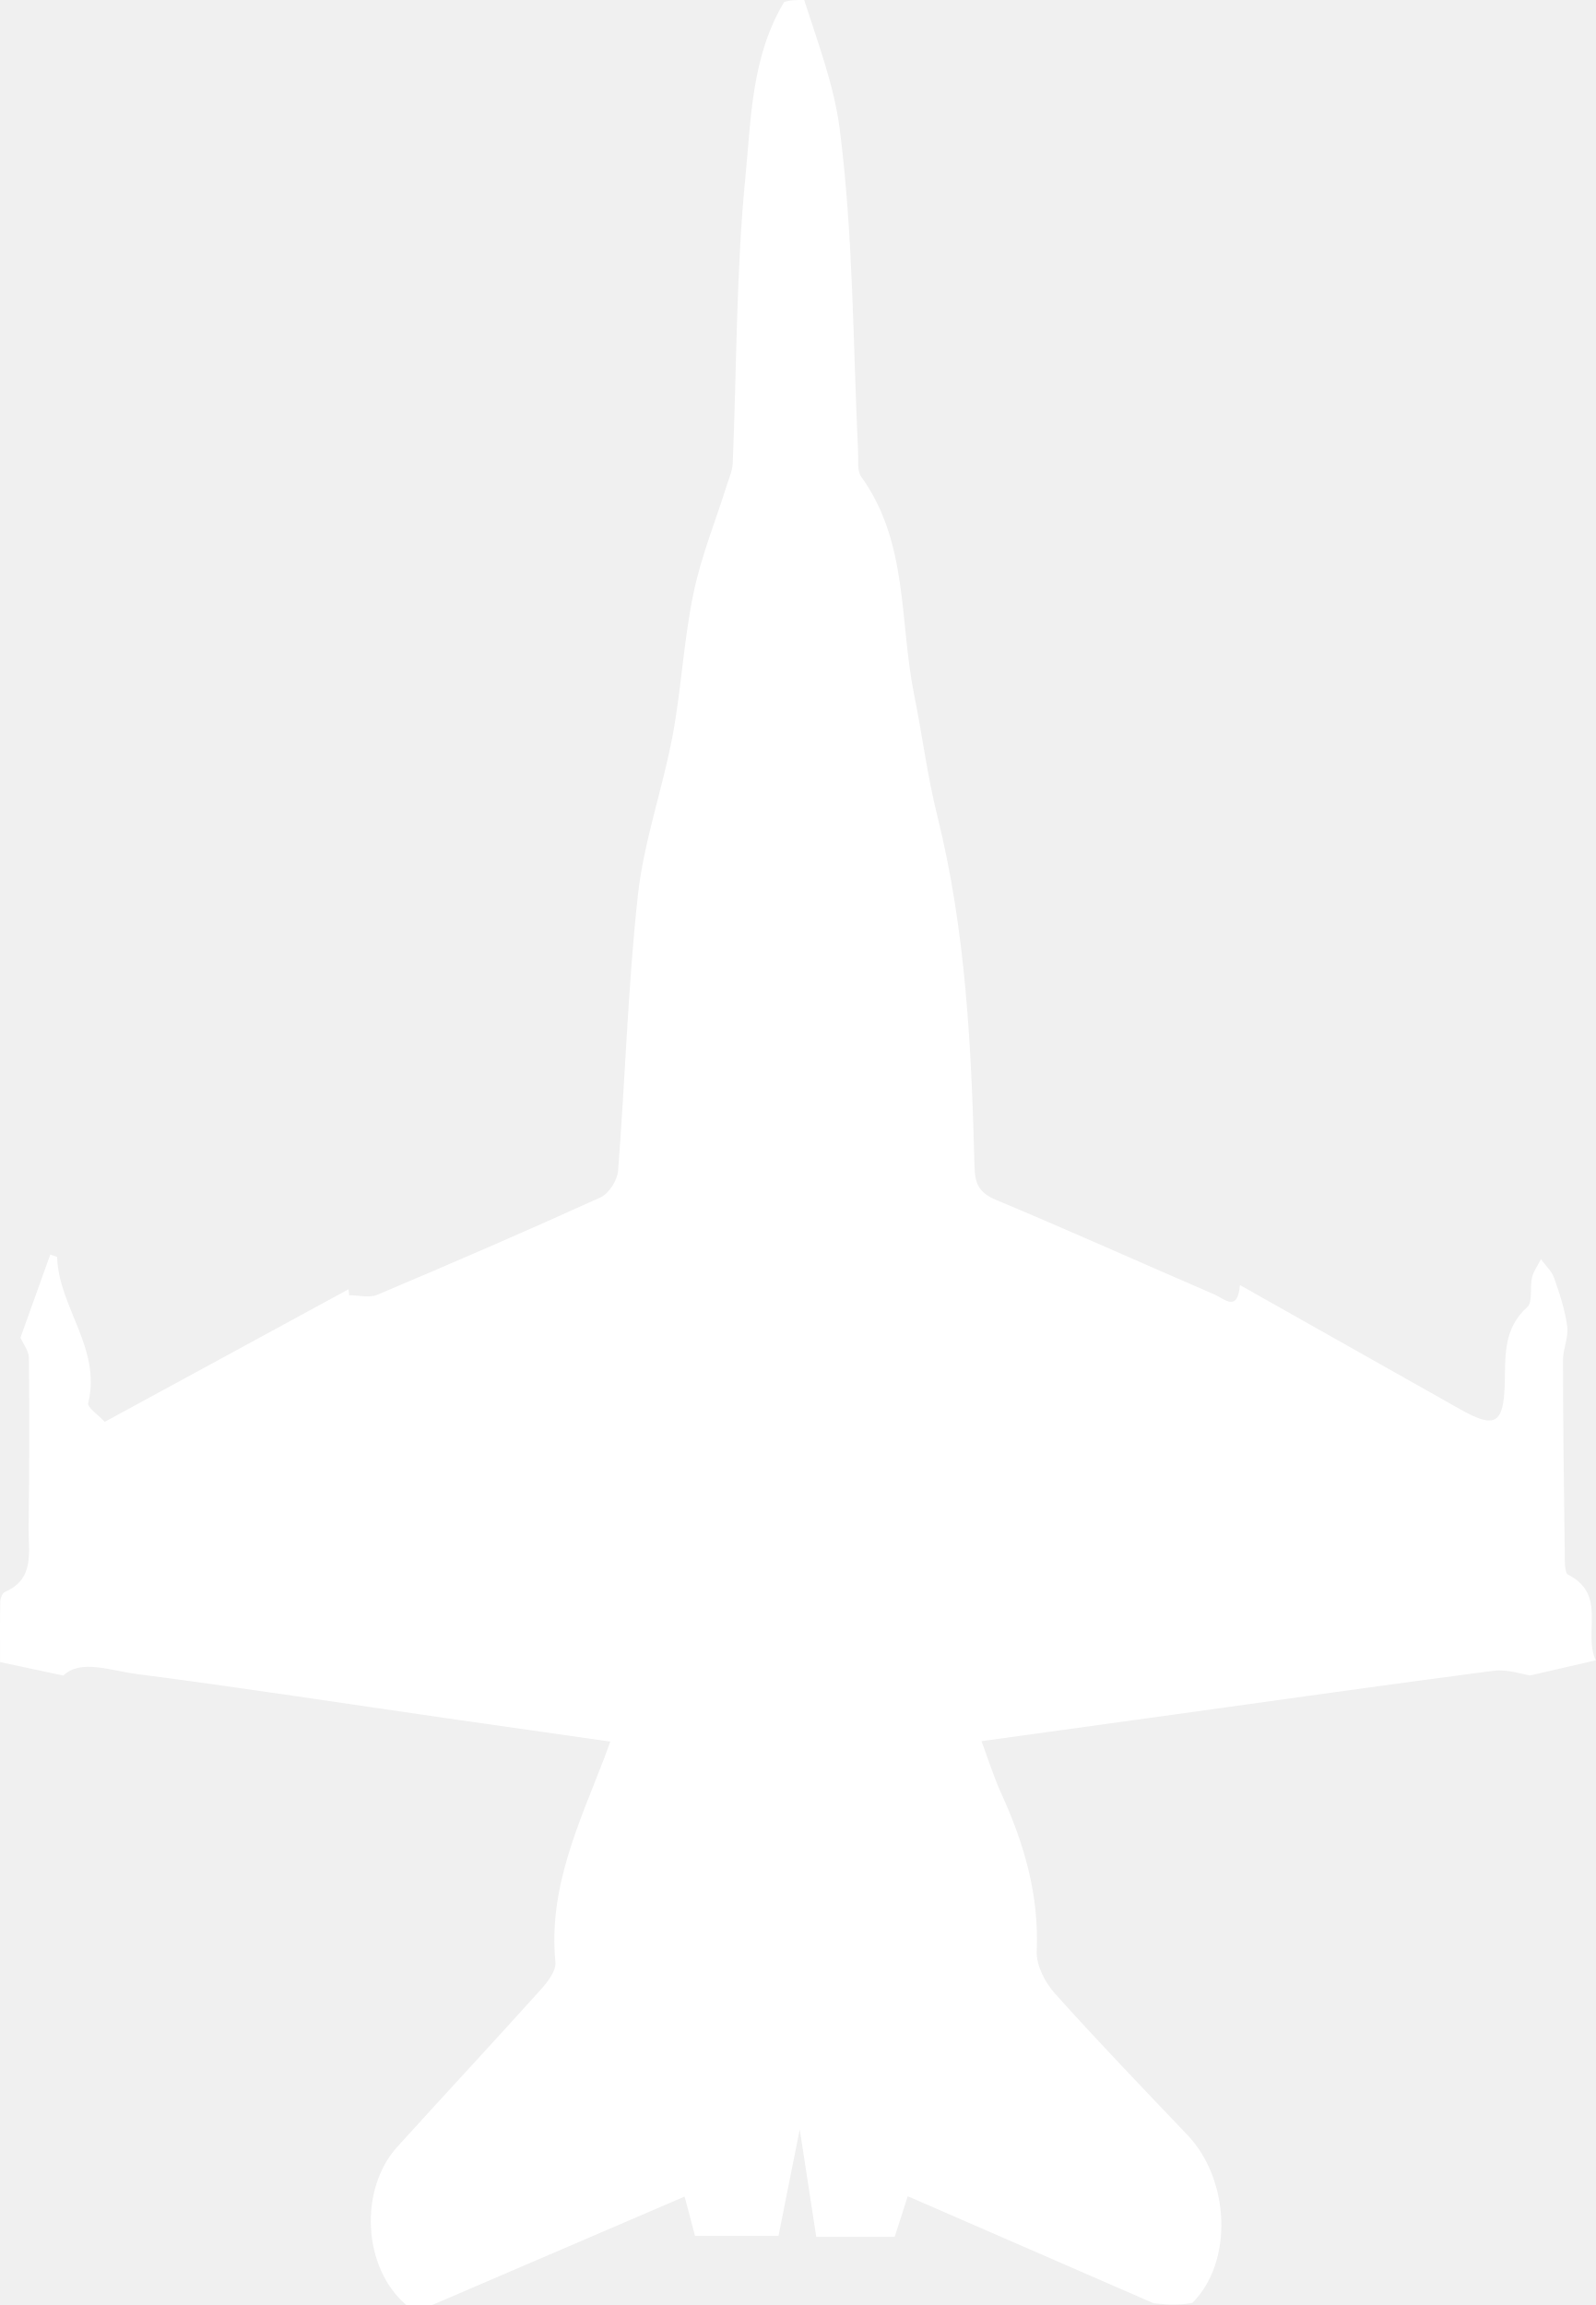
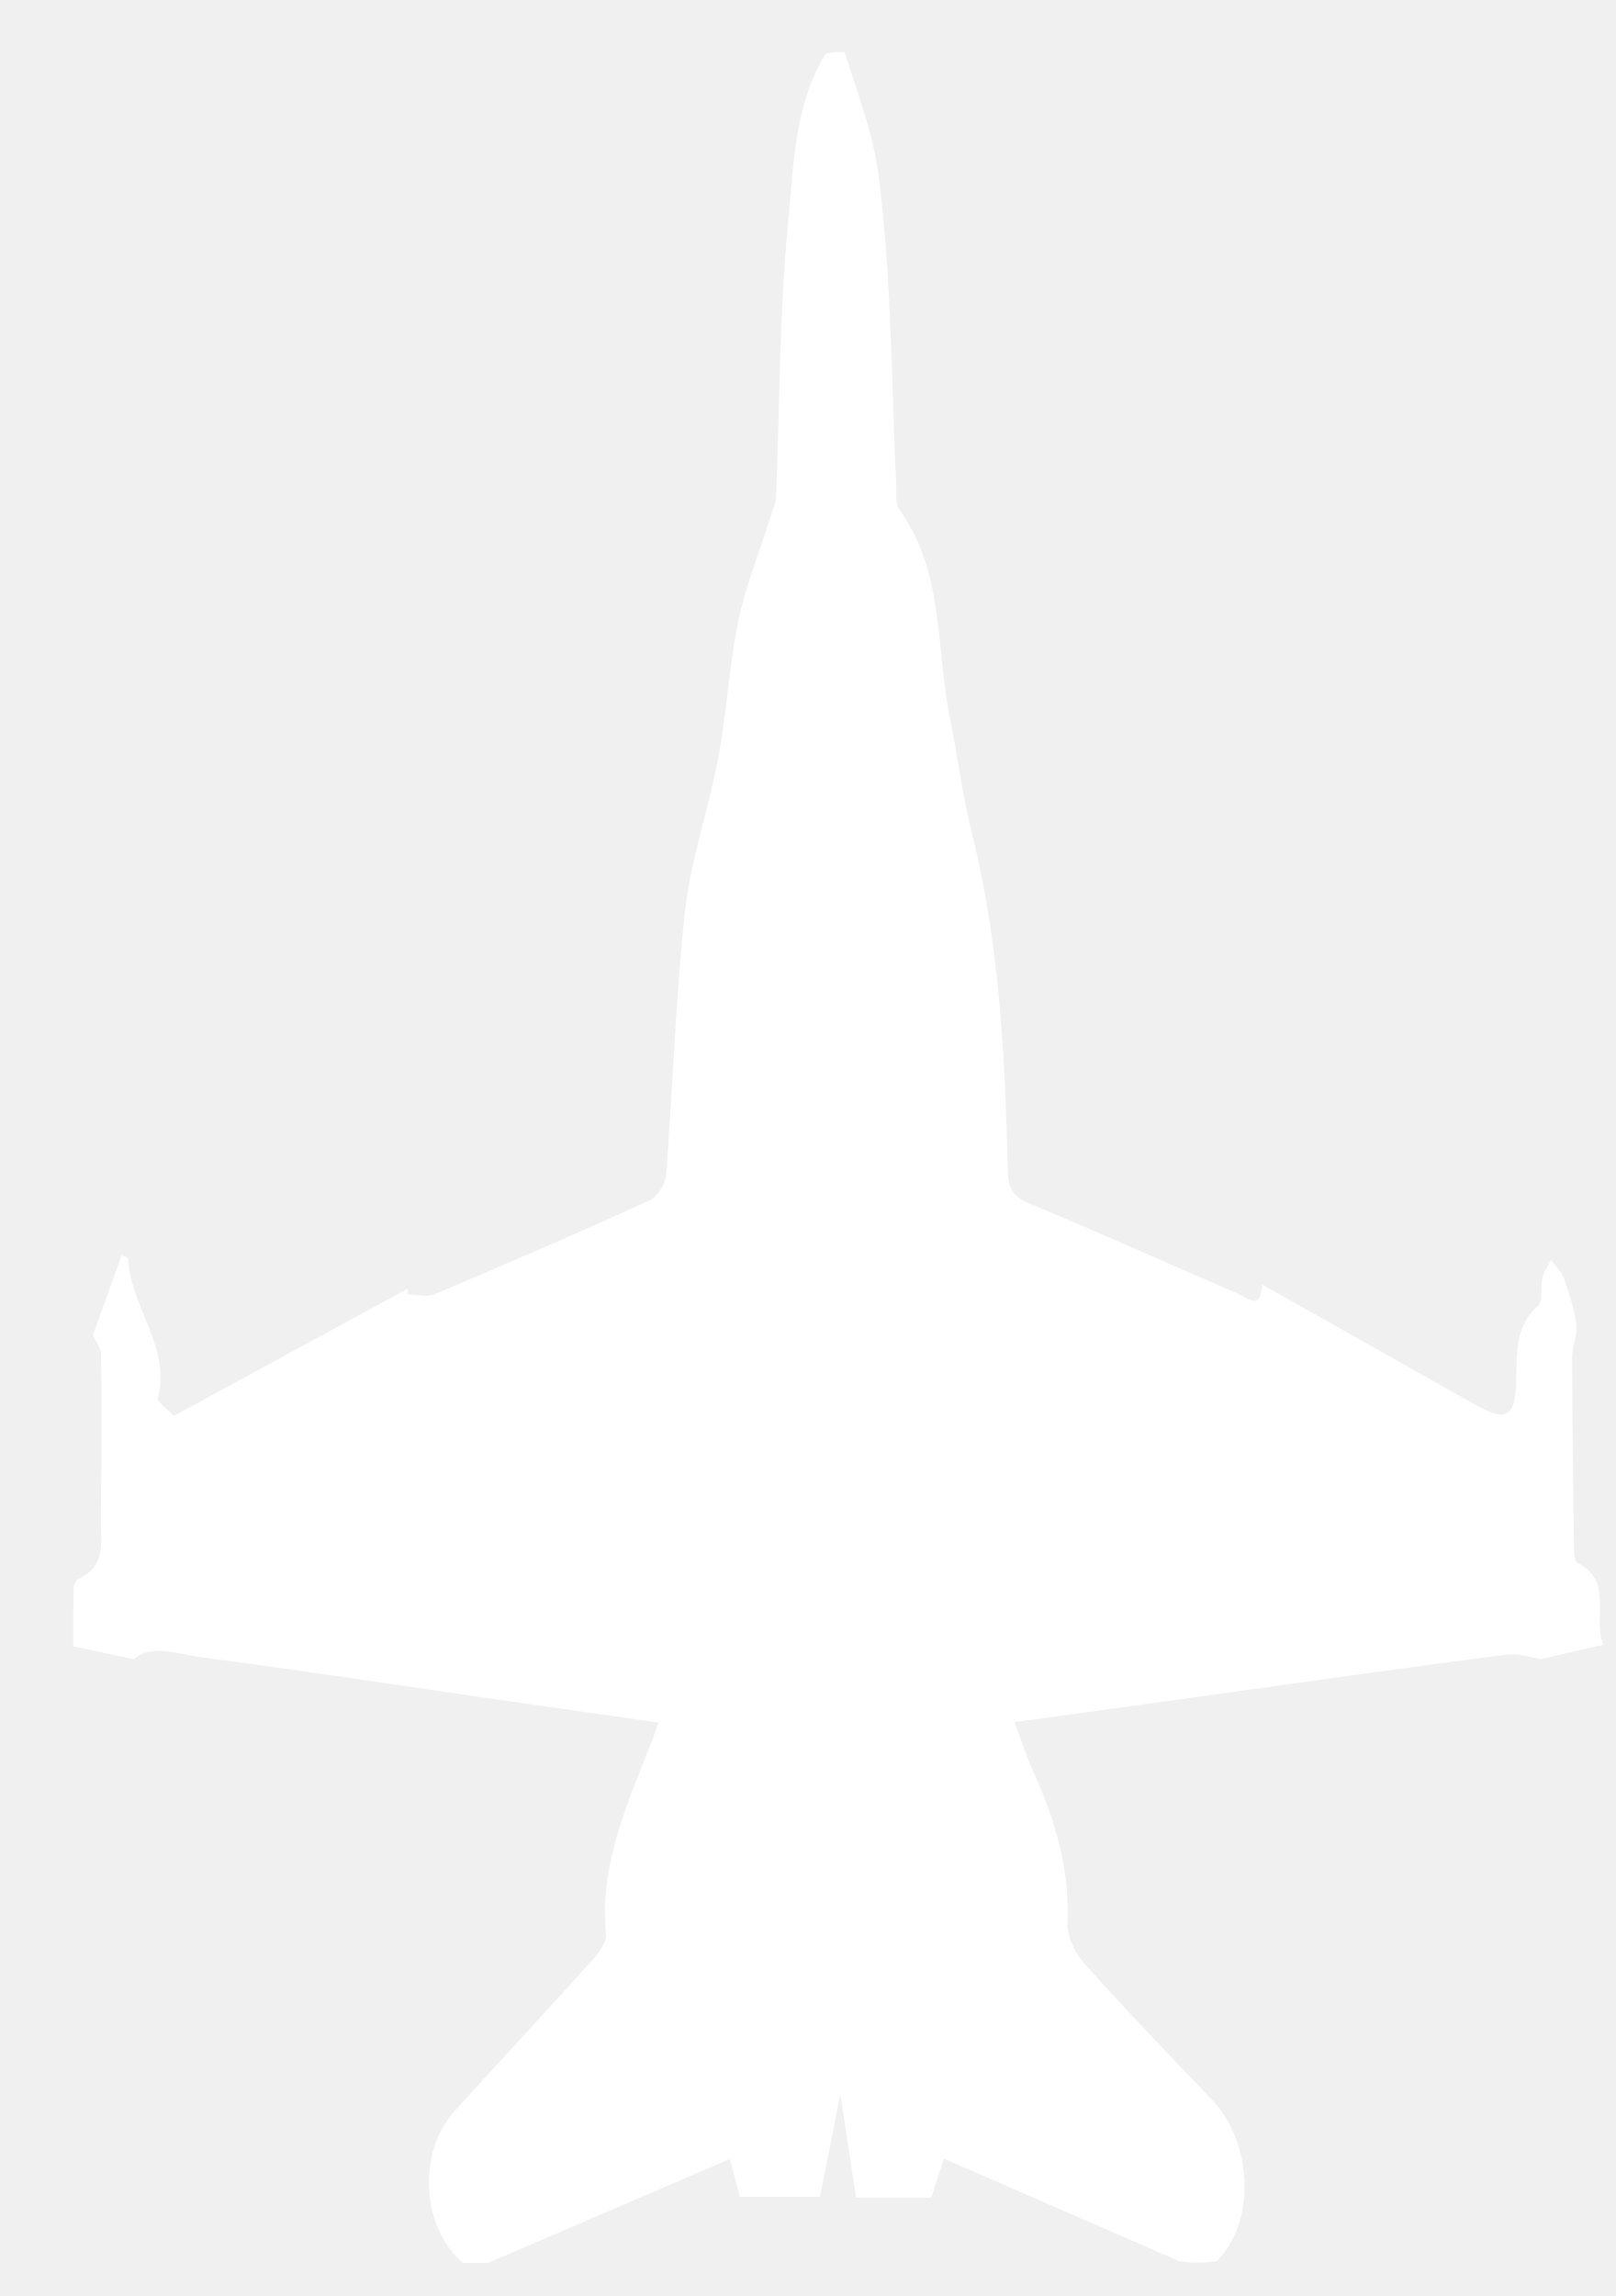
- <svg xmlns="http://www.w3.org/2000/svg" width="18" height="26" viewBox="0 0 18 26" fill="none">
-   <g clip-path="url(#clip0_157_439)">
-     <path d="M9.071 2.13619e-10C9.226 0.485 9.409 0.964 9.472 1.458C9.626 2.663 9.621 3.881 9.679 5.094C9.684 5.19 9.666 5.31 9.714 5.377C10.247 6.115 10.144 7.009 10.311 7.835C10.403 8.29 10.46 8.752 10.572 9.201C10.896 10.501 10.958 11.828 10.992 13.158C10.997 13.36 11.048 13.457 11.238 13.536C12.064 13.881 12.88 14.249 13.702 14.603C13.809 14.649 13.961 14.809 13.986 14.495C14.839 14.976 15.656 15.437 16.473 15.898C16.866 16.119 16.96 16.06 16.973 15.61C16.981 15.303 16.954 14.986 17.227 14.744C17.291 14.687 17.254 14.521 17.281 14.41C17.298 14.337 17.347 14.272 17.381 14.204C17.432 14.274 17.503 14.337 17.53 14.415C17.593 14.593 17.653 14.777 17.678 14.963C17.694 15.085 17.629 15.216 17.63 15.343C17.631 16.068 17.64 16.793 17.65 17.518C17.651 17.603 17.646 17.741 17.689 17.763C18.132 17.989 17.853 18.42 18 18.728C17.754 18.785 17.539 18.834 17.259 18.899C17.175 18.887 17.006 18.826 16.847 18.846C15.644 19.002 14.443 19.174 13.241 19.34C12.525 19.439 11.809 19.538 11.071 19.64C11.15 19.851 11.21 20.046 11.294 20.23C11.552 20.795 11.721 21.373 11.694 22.009C11.687 22.166 11.787 22.361 11.897 22.484C12.384 23.027 12.89 23.553 13.393 24.081C13.878 24.59 13.91 25.519 13.449 25.977C13.316 26 13.185 26 13.014 25.981C12.063 25.566 11.153 25.17 10.239 24.773C10.179 24.959 10.134 25.099 10.092 25.231C9.79 25.231 9.515 25.231 9.207 25.231C9.147 24.838 9.088 24.451 9.021 24.019C8.934 24.453 8.858 24.835 8.781 25.221C8.439 25.221 8.143 25.221 7.84 25.221C7.8 25.072 7.763 24.929 7.722 24.777C6.767 25.187 5.821 25.594 4.875 26C4.787 26 4.698 26 4.582 26C4.088 25.576 4.049 24.692 4.482 24.215C5.016 23.626 5.558 23.044 6.09 22.453C6.171 22.364 6.275 22.234 6.265 22.134C6.183 21.297 6.53 20.573 6.816 19.831C6.835 19.782 6.852 19.732 6.884 19.645C6.258 19.555 5.653 19.47 5.049 19.383C3.879 19.214 2.71 19.034 1.538 18.882C1.238 18.843 0.911 18.712 0.714 18.9C0.429 18.84 0.216 18.794 0.001 18.748C0.001 18.524 -0.002 18.295 0.003 18.065C0.004 18.028 0.027 17.969 0.055 17.957C0.397 17.81 0.319 17.502 0.323 17.232C0.331 16.593 0.332 15.954 0.326 15.315C0.325 15.24 0.265 15.165 0.231 15.088C0.336 14.795 0.451 14.473 0.567 14.151C0.593 14.16 0.619 14.169 0.644 14.178C0.662 14.747 1.146 15.21 0.995 15.825C0.982 15.877 1.116 15.966 1.182 16.038C2.112 15.532 3.022 15.037 3.931 14.543C3.934 14.565 3.936 14.588 3.938 14.61C4.045 14.61 4.165 14.643 4.256 14.605C5.1 14.248 5.941 13.885 6.775 13.506C6.869 13.463 6.964 13.312 6.972 13.205C7.053 12.17 7.082 11.13 7.195 10.099C7.262 9.491 7.473 8.902 7.587 8.298C7.686 7.767 7.712 7.221 7.822 6.693C7.908 6.277 8.071 5.878 8.199 5.471C8.224 5.391 8.261 5.31 8.265 5.228C8.31 4.147 8.303 3.06 8.409 1.985C8.473 1.332 8.476 0.64 8.844 0.024C8.909 -6.3926e-08 8.978 -6.47864e-08 9.071 2.13619e-10Z" fill="white" />
-   </g>
-   <defs>
-     <clipPath id="clip0_157_439">
-       <rect width="18" height="26" fill="white" />
-     </clipPath>
-   </defs>
+ <svg xmlns="http://www.w3.org/2000/svg" width="19" height="27" viewBox="0 0 19 27" fill="none">
+   <path d="M9.934 0.612C10.088 1.098 10.272 1.576 10.335 2.07C10.489 3.275 10.484 4.493 10.542 5.706C10.547 5.802 10.528 5.922 10.577 5.989C11.109 6.727 11.006 7.621 11.174 8.448C11.266 8.902 11.323 9.364 11.435 9.813C11.759 11.113 11.821 12.44 11.855 13.77C11.86 13.972 11.91 14.069 12.101 14.149C12.927 14.493 13.743 14.861 14.564 15.215C14.672 15.262 14.824 15.422 14.849 15.107C15.702 15.588 16.519 16.049 17.336 16.51C17.729 16.731 17.822 16.672 17.835 16.222C17.844 15.915 17.817 15.598 18.09 15.356C18.154 15.299 18.117 15.133 18.143 15.022C18.161 14.95 18.209 14.885 18.244 14.816C18.295 14.886 18.365 14.949 18.393 15.027C18.456 15.206 18.516 15.389 18.541 15.575C18.557 15.697 18.492 15.828 18.492 15.955C18.494 16.68 18.503 17.405 18.513 18.13C18.514 18.215 18.509 18.353 18.551 18.375C18.995 18.601 18.716 19.032 18.863 19.34C18.617 19.397 18.402 19.447 18.122 19.511C18.038 19.499 17.869 19.438 17.71 19.458C16.507 19.614 15.305 19.786 14.103 19.952C13.388 20.052 12.672 20.15 11.933 20.252C12.012 20.463 12.073 20.658 12.157 20.842C12.415 21.407 12.584 21.986 12.557 22.622C12.55 22.778 12.65 22.973 12.759 23.096C13.246 23.64 13.753 24.165 14.256 24.694C14.741 25.203 14.772 26.131 14.312 26.59C14.179 26.612 14.048 26.612 13.877 26.593C12.926 26.178 12.016 25.783 11.102 25.385C11.042 25.572 10.997 25.711 10.954 25.843C10.653 25.843 10.378 25.843 10.07 25.843C10.01 25.45 9.95 25.063 9.884 24.631C9.797 25.066 9.721 25.447 9.644 25.833C9.301 25.833 9.006 25.833 8.702 25.833C8.663 25.684 8.625 25.541 8.585 25.389C7.63 25.8 6.684 26.206 5.738 26.612C5.649 26.612 5.56 26.612 5.445 26.612C4.951 26.189 4.912 25.305 5.345 24.827C5.879 24.238 6.421 23.657 6.953 23.066C7.033 22.977 7.138 22.847 7.128 22.746C7.046 21.909 7.393 21.185 7.679 20.444C7.698 20.395 7.715 20.345 7.747 20.257C7.121 20.168 6.516 20.082 5.912 19.995C4.742 19.826 3.573 19.647 2.401 19.494C2.101 19.455 1.774 19.325 1.577 19.512C1.292 19.452 1.079 19.407 0.863 19.361C0.863 19.136 0.861 18.907 0.866 18.677C0.867 18.64 0.89 18.581 0.918 18.569C1.26 18.422 1.182 18.114 1.186 17.845C1.194 17.206 1.194 16.567 1.189 15.928C1.188 15.852 1.127 15.778 1.094 15.7C1.199 15.408 1.314 15.086 1.43 14.764C1.455 14.773 1.481 14.781 1.507 14.79C1.525 15.36 2.009 15.823 1.858 16.438C1.845 16.489 1.978 16.578 2.045 16.651C2.975 16.145 3.885 15.65 4.794 15.155C4.796 15.178 4.799 15.2 4.801 15.222C4.908 15.222 5.028 15.255 5.119 15.217C5.963 14.86 6.804 14.497 7.638 14.118C7.732 14.076 7.826 13.925 7.835 13.817C7.916 12.782 7.944 11.742 8.058 10.711C8.125 10.104 8.336 9.514 8.449 8.91C8.549 8.379 8.575 7.833 8.684 7.305C8.77 6.889 8.934 6.49 9.062 6.083C9.087 6.003 9.124 5.922 9.128 5.84C9.173 4.759 9.165 3.672 9.272 2.597C9.336 1.944 9.339 1.252 9.707 0.636C9.772 0.612 9.84 0.612 9.934 0.612Z" fill="white" />
</svg>
